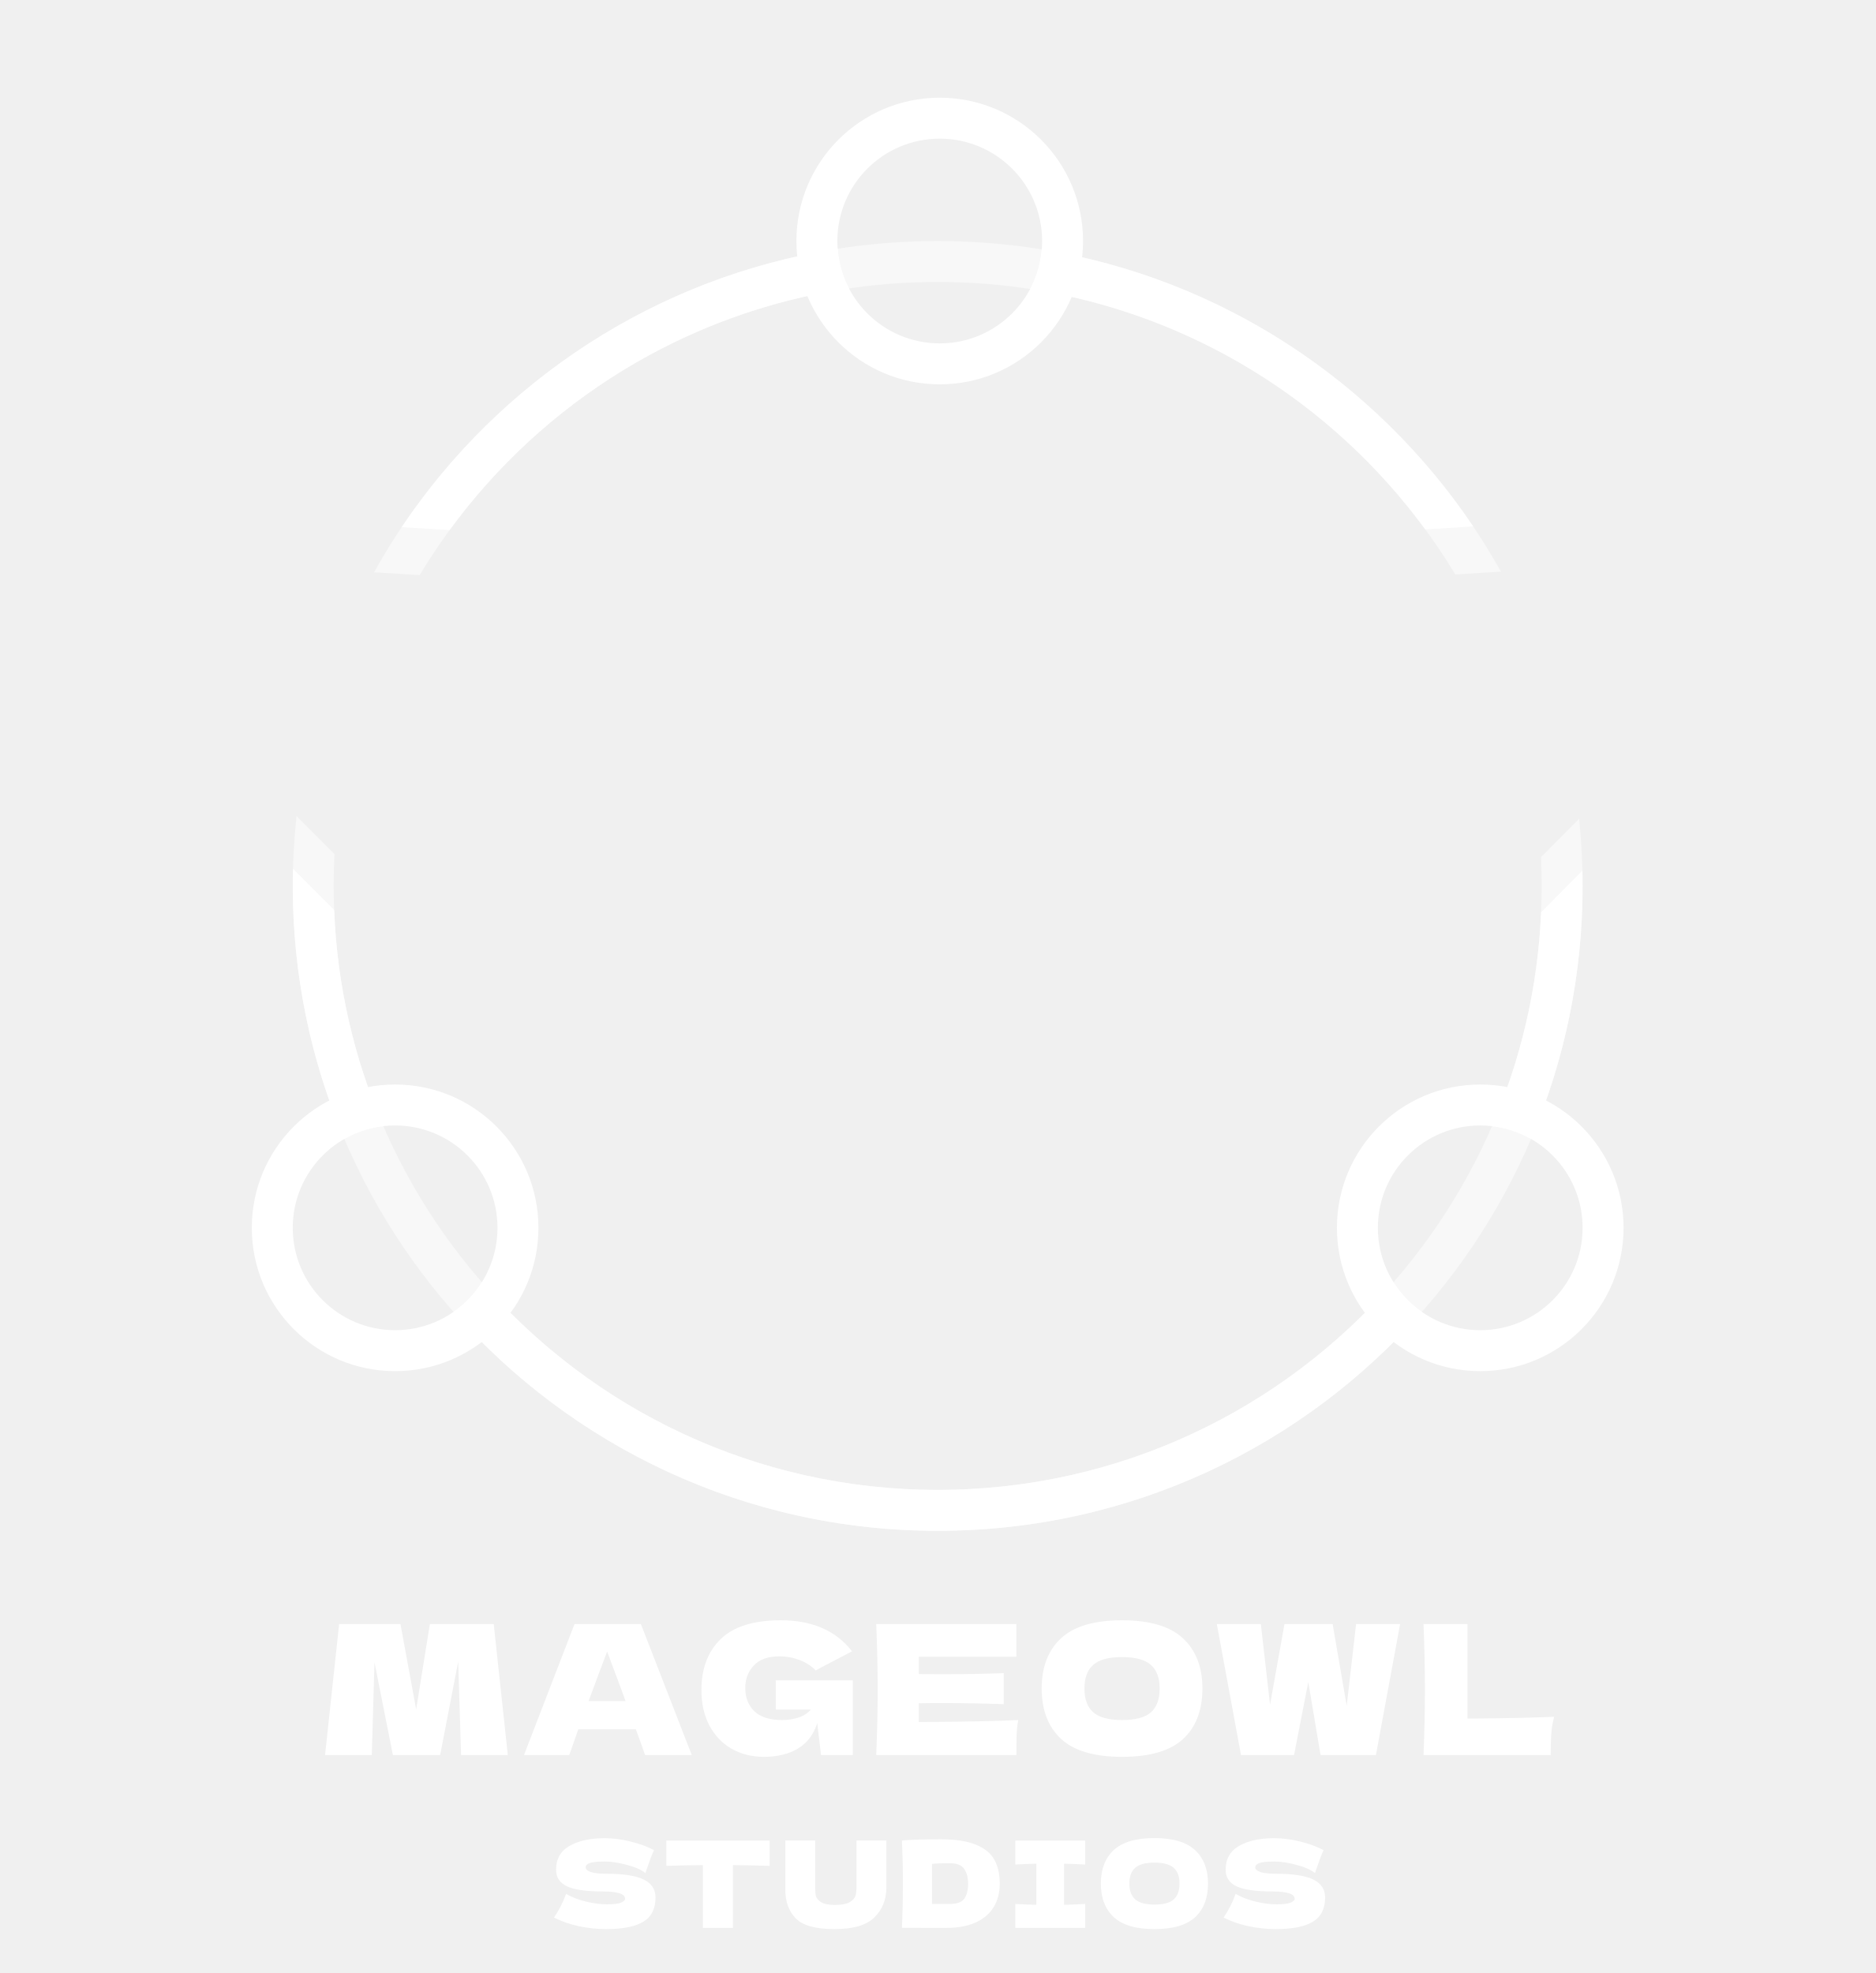
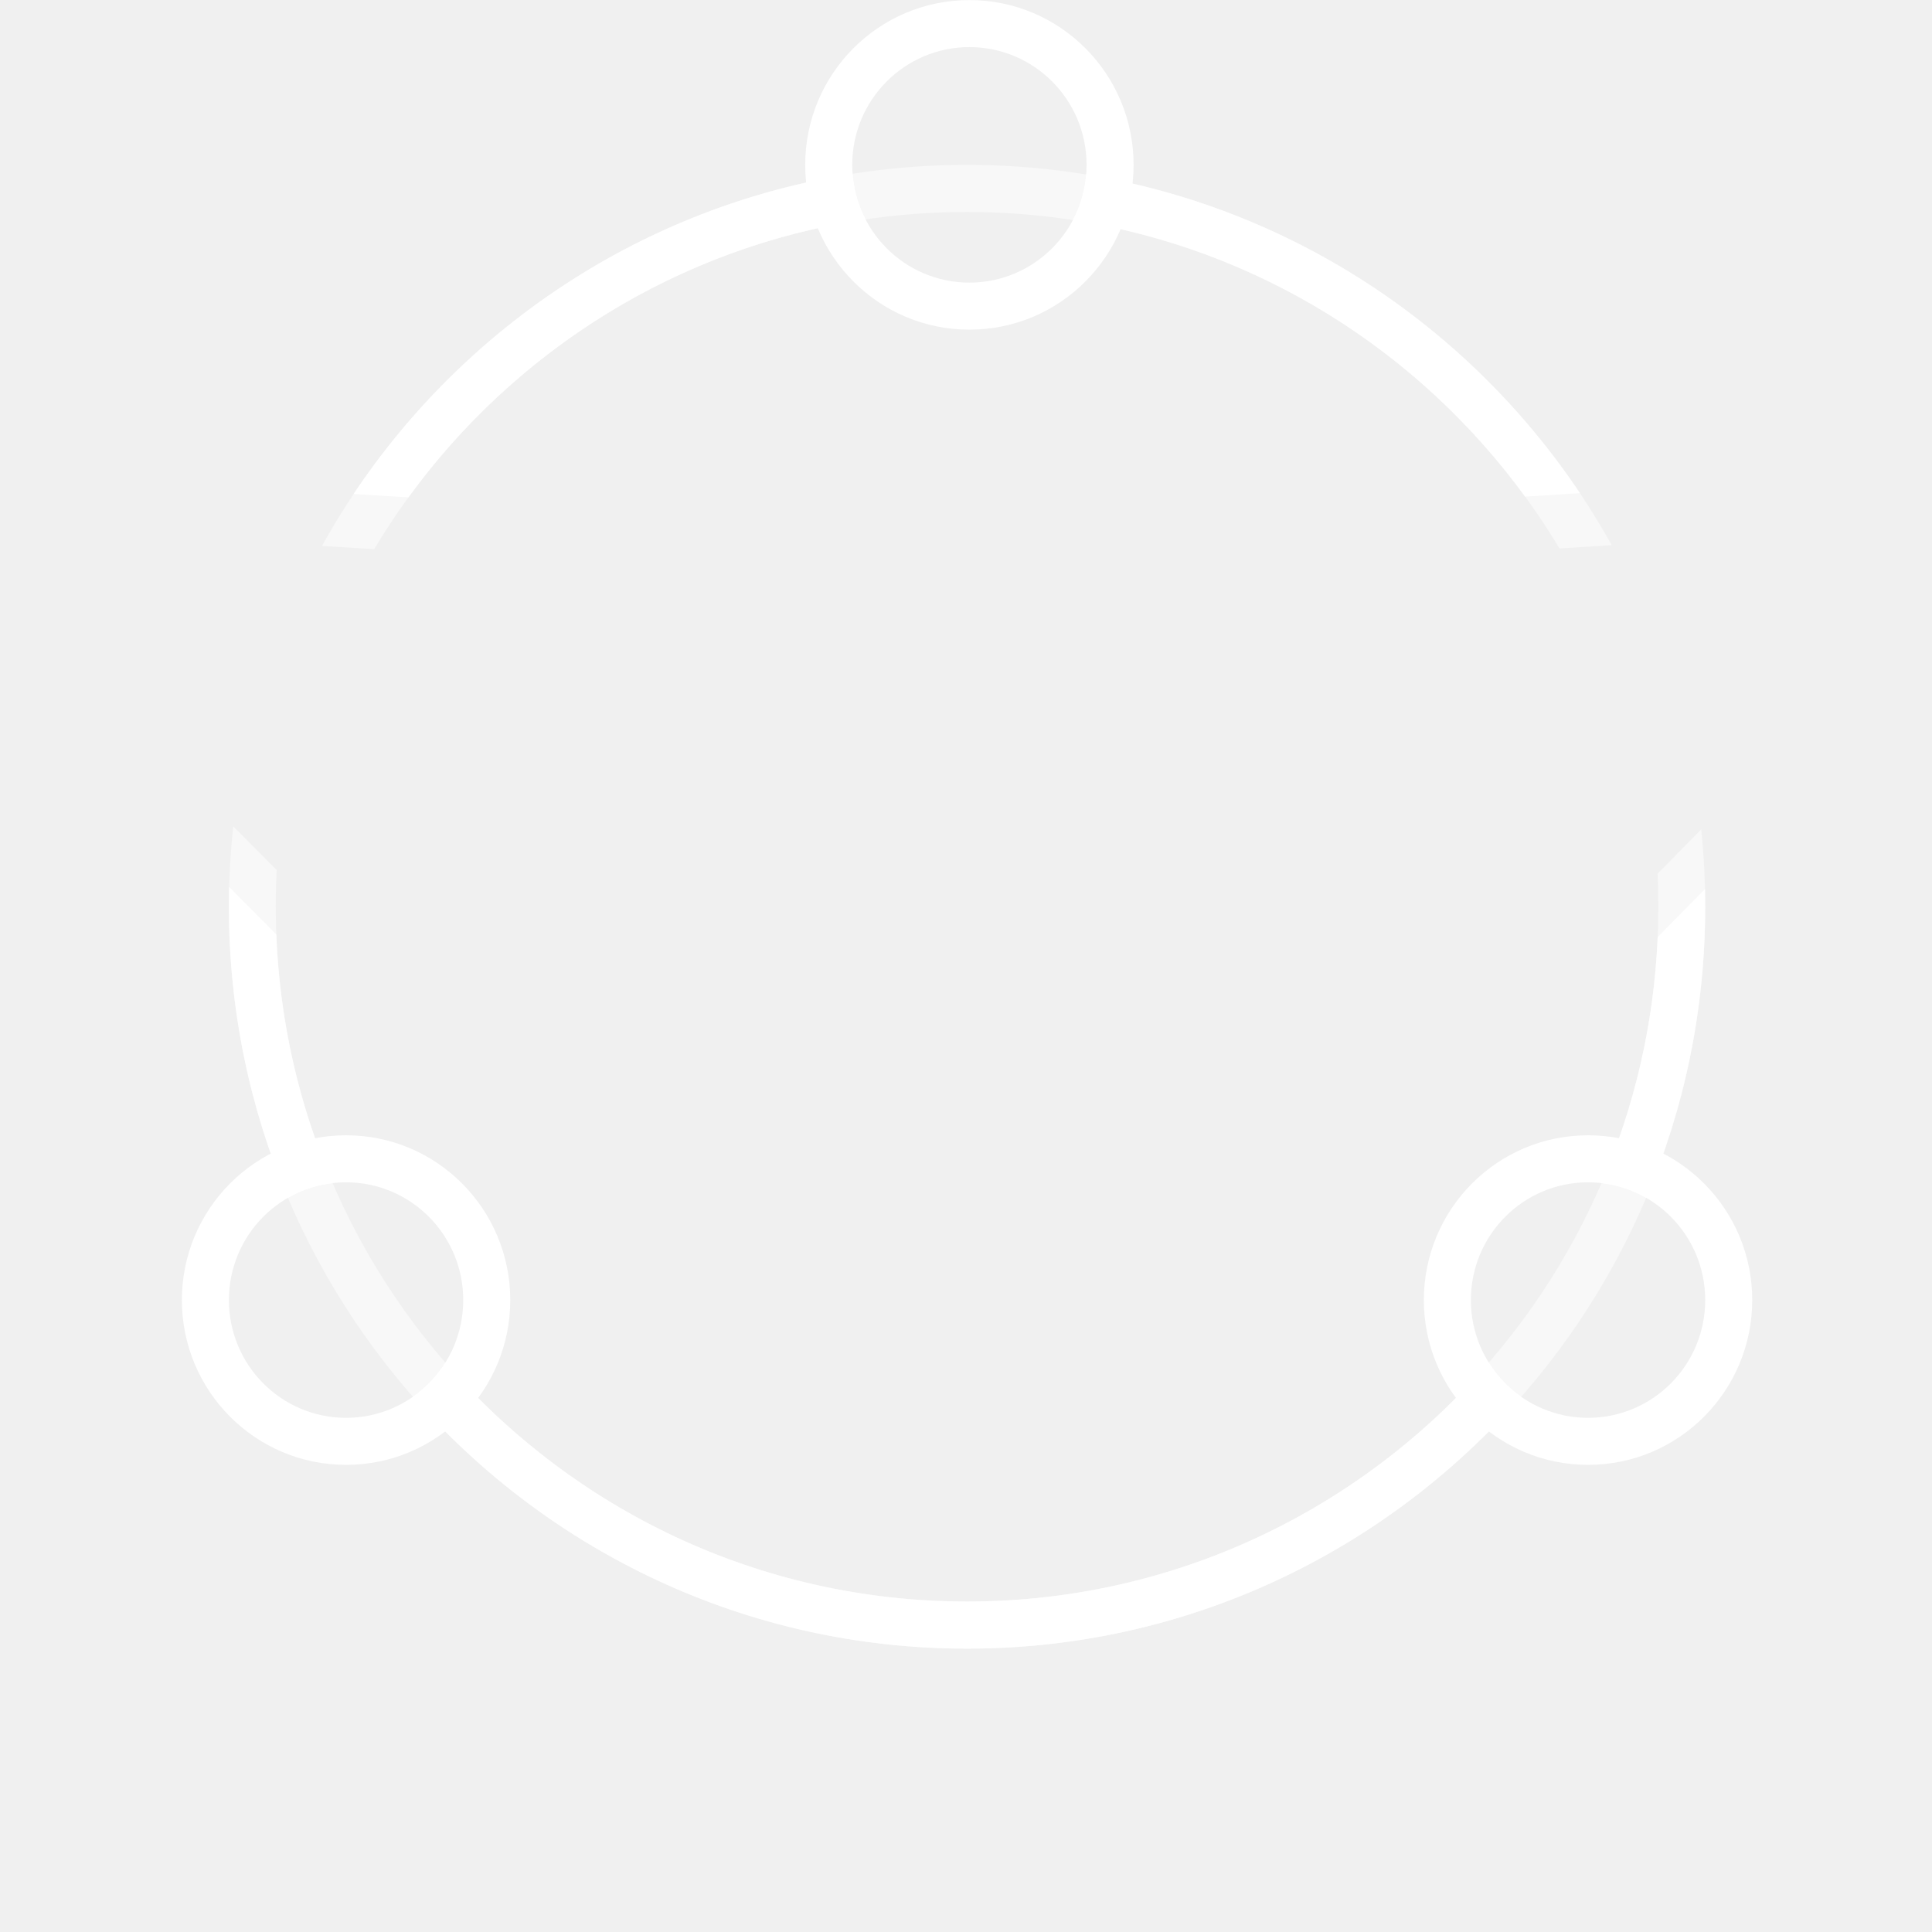
- <svg xmlns="http://www.w3.org/2000/svg" width="499" height="525" viewBox="0 0 499 525" fill="none">
-   <g clip-path="url(#clip0_408_288)">
-     <path fill-rule="evenodd" clip-rule="evenodd" d="M277.194 66.357C276.888 70.144 275.808 73.712 274.112 76.902C317.166 83.519 354.588 107.223 379.235 140.872L391.983 140.068C366.063 101.542 324.931 74.103 277.194 66.357ZM225.898 76.751C224.222 73.55 223.164 69.976 222.882 66.186C174.606 73.704 132.991 101.346 106.885 140.265L119.636 141.048C144.474 107.043 182.344 83.161 225.898 76.751ZM128.218 341.184C126.258 344.304 123.684 346.998 120.664 349.097C152.111 384.81 198.174 407.343 249.5 407.343C300.826 407.343 346.888 384.81 378.336 349.097C375.316 346.998 372.742 344.304 370.782 341.184C341.319 375.044 297.909 396.448 249.5 396.448C201.091 396.448 157.681 375.044 128.218 341.184ZM396.996 299.655C400.746 300.084 404.264 301.275 407.392 303.068C416.219 282.395 421.104 259.638 421.104 235.739C421.104 234.372 421.089 233.009 421.057 231.65L410.059 242.747C409.194 262.9 404.618 282.092 396.996 299.655ZM102.004 299.655C94.305 281.914 89.714 262.512 88.916 242.136L77.955 231.175C77.915 232.691 77.895 234.213 77.895 235.739C77.895 259.638 82.781 282.395 91.608 303.068C94.736 301.275 98.254 300.084 102.004 299.655Z" fill="white" />
-     <path fill-rule="evenodd" clip-rule="evenodd" d="M288.179 64.134C288.179 85.195 271.106 102.269 250.045 102.269C228.984 102.269 211.91 85.195 211.91 64.134C211.91 43.073 228.984 26 250.045 26C271.106 26 288.179 43.073 288.179 64.134ZM250.045 91.373C265.088 91.373 277.284 79.178 277.284 64.134C277.284 49.091 265.088 36.895 250.045 36.895C235.001 36.895 222.806 49.091 222.806 64.134C222.806 79.178 235.001 91.373 250.045 91.373ZM143.269 326.716C143.269 347.777 126.195 364.851 105.134 364.851C84.073 364.851 67 347.777 67 326.716C67 305.655 84.073 288.582 105.134 288.582C126.195 288.582 143.269 305.655 143.269 326.716ZM105.134 353.955C120.178 353.955 132.373 341.76 132.373 326.716C132.373 311.673 120.178 299.478 105.134 299.478C90.091 299.478 77.895 311.673 77.895 326.716C77.895 341.76 90.091 353.955 105.134 353.955ZM393.866 364.851C414.927 364.851 432 347.777 432 326.716C432 305.655 414.927 288.582 393.866 288.582C372.805 288.582 355.731 305.655 355.731 326.716C355.731 347.777 372.805 364.851 393.866 364.851ZM421.104 326.716C421.104 341.76 408.909 353.955 393.866 353.955C378.822 353.955 366.627 341.76 366.627 326.716C366.627 311.673 378.822 299.478 393.866 299.478C408.909 299.478 421.104 311.673 421.104 326.716Z" fill="white" />
-     <path d="M410.209 235.739C410.209 324.496 338.257 396.448 249.5 396.448C160.743 396.448 88.791 324.496 88.791 235.739C88.791 232.889 88.865 230.056 89.012 227.243L78.893 217.125C78.234 223.239 77.895 229.449 77.895 235.739C77.895 330.513 154.725 407.343 249.5 407.343C344.275 407.343 421.104 330.513 421.104 235.739C421.104 229.692 420.792 223.719 420.182 217.833L410.03 228.077C410.149 230.616 410.209 233.17 410.209 235.739Z" fill="white" fill-opacity="0.5" />
-     <path d="M111.678 153.034C139.784 106.297 190.991 75.03 249.5 75.03C307.941 75.03 359.097 106.224 387.224 152.871L399.38 152.104C370.029 99.618 313.909 64.134 249.5 64.134C185.017 64.134 128.84 99.701 99.518 152.287L111.678 153.034Z" fill="white" fill-opacity="0.5" />
-     <path d="M131.373 432.152L135.117 467H122.685L121.917 442.136L117.117 467H104.541L99.645 442.328L98.925 467H86.493L90.237 432.152H106.557L110.733 454.856L114.381 432.152H131.373ZM171.635 467C171.027 465.176 170.211 462.888 169.187 460.136H153.875L151.475 467H139.427L152.867 432.152H170.531L184.067 467H171.635ZM166.451 452.648C165.235 449.288 163.987 445.928 162.707 442.568L161.555 439.448C160.435 442.36 158.787 446.76 156.611 452.648H166.451ZM206.413 447.128H226.909V467H218.461L217.453 458.504C216.493 461.544 214.781 463.8 212.317 465.272C209.853 466.744 206.845 467.48 203.293 467.48C200.061 467.48 197.181 466.76 194.653 465.32C192.157 463.88 190.189 461.816 188.749 459.128C187.341 456.44 186.637 453.304 186.637 449.72C186.637 443.992 188.349 439.464 191.773 436.136C195.197 432.808 200.525 431.144 207.757 431.144C211.885 431.144 215.517 431.816 218.653 433.16C221.821 434.504 224.509 436.584 226.717 439.4C225.277 440.136 222.461 441.608 218.269 443.816L217.069 444.488C215.821 443.24 214.365 442.312 212.701 441.704C211.037 441.064 209.277 440.744 207.421 440.744C204.349 440.744 202.061 441.56 200.557 443.192C199.053 444.792 198.301 446.776 198.301 449.144C198.301 451.704 199.101 453.768 200.701 455.336C202.333 456.904 204.813 457.688 208.141 457.688C209.581 457.688 210.973 457.48 212.317 457.064C213.693 456.648 214.845 455.928 215.773 454.904H206.413V447.128ZM244.475 458.216C256.635 458.152 265.451 457.976 270.923 457.688C270.699 459 270.555 460.36 270.491 461.768C270.459 463.144 270.443 464.888 270.443 467H233.147C233.403 460.792 233.531 454.984 233.531 449.576C233.531 444.168 233.403 438.36 233.147 432.152H270.443V440.84H244.475V445.448C246.011 445.48 248.283 445.496 251.291 445.496C256.379 445.496 261.643 445.4 267.083 445.208V453.464C261.643 453.272 256.379 453.176 251.291 453.176C248.283 453.176 246.011 453.192 244.475 453.224V458.216ZM298.532 467.48C291.204 467.48 285.812 465.896 282.356 462.728C278.9 459.528 277.172 455.048 277.172 449.288C277.172 443.592 278.884 439.144 282.308 435.944C285.764 432.744 291.172 431.144 298.532 431.144C305.924 431.144 311.332 432.744 314.756 435.944C318.212 439.144 319.94 443.592 319.94 449.288C319.94 455.08 318.228 459.56 314.804 462.728C311.38 465.896 305.956 467.48 298.532 467.48ZM298.532 457.688C302.084 457.688 304.644 457.016 306.212 455.672C307.78 454.296 308.564 452.168 308.564 449.288C308.564 446.472 307.78 444.376 306.212 443C304.644 441.624 302.084 440.936 298.532 440.936C295.012 440.936 292.468 441.624 290.9 443C289.332 444.376 288.548 446.472 288.548 449.288C288.548 452.136 289.332 454.248 290.9 455.624C292.468 457 295.012 457.688 298.532 457.688ZM358.335 453.896L360.831 432.152H372.543L366.111 467H351.375L348.111 447.56L344.319 467H330.207L323.775 432.152H335.487L337.935 453.608L341.775 432.152H354.591L358.335 453.896ZM390.48 457.304C399.76 457.24 407.44 457.08 413.52 456.824C413.104 458.456 412.848 460.024 412.752 461.528C412.656 463.032 412.608 464.856 412.608 467H378.768C379.024 460.792 379.152 454.984 379.152 449.576C379.152 444.168 379.024 438.36 378.768 432.152H390.48V457.304ZM147.417 510.248C148.143 509.16 148.74 508.147 149.209 507.208C149.7 506.269 150.169 505.181 150.617 503.944C152.132 504.819 153.892 505.501 155.897 505.992C157.903 506.483 159.769 506.728 161.497 506.728C163.268 506.728 164.516 506.579 165.241 506.28C165.967 505.96 166.329 505.619 166.329 505.256C166.329 503.955 164.345 503.304 160.377 503.304C156.025 503.304 152.868 502.856 150.905 501.96C148.943 501.043 147.961 499.571 147.961 497.544C147.961 494.664 149.156 492.541 151.545 491.176C153.935 489.811 157.039 489.128 160.857 489.128C163.076 489.128 165.348 489.416 167.673 489.992C170.02 490.547 172.132 491.315 174.009 492.296C173.391 493.704 172.74 495.421 172.057 497.448C171.929 497.875 171.823 498.195 171.737 498.408C170.649 497.533 169.007 496.808 166.809 496.232C164.612 495.635 162.671 495.336 160.985 495.336C158.959 495.336 157.593 495.475 156.889 495.752C156.185 496.008 155.833 496.392 155.833 496.904C155.833 497.416 156.313 497.832 157.273 498.152C158.255 498.451 159.663 498.6 161.497 498.6C166.02 498.6 169.305 499.123 171.353 500.168C173.401 501.192 174.425 502.771 174.425 504.904C174.425 507.891 173.337 510.045 171.161 511.368C168.985 512.669 165.689 513.32 161.273 513.32C158.905 513.32 156.495 513.064 154.041 512.552C151.588 512.019 149.38 511.251 147.417 510.248ZM204.787 496.488C201.437 496.381 198.184 496.317 195.027 496.296V513H187.027V496.296C183.848 496.317 180.605 496.381 177.299 496.488V489.768H204.787V496.488ZM227.905 489.736H235.841V502.472C235.799 505.608 234.721 508.2 232.609 510.248C230.519 512.296 226.988 513.32 222.017 513.32C216.983 513.32 213.537 512.349 211.681 510.408C209.825 508.445 208.919 505.875 208.961 502.696V489.736H216.897V502.184C216.897 503.123 216.961 503.891 217.089 504.488C217.239 505.064 217.687 505.608 218.433 506.12C219.201 506.632 220.428 506.888 222.113 506.888C223.948 506.888 225.292 506.632 226.145 506.12C226.999 505.587 227.5 505 227.649 504.36C227.82 503.72 227.905 502.899 227.905 501.896V489.736ZM250.239 489.416C254.249 489.416 257.417 489.907 259.743 490.888C262.068 491.848 263.689 493.192 264.607 494.92C265.545 496.627 266.015 498.728 266.015 501.224C266.015 503.592 265.481 505.661 264.415 507.432C263.348 509.203 261.748 510.579 259.615 511.56C257.481 512.52 254.857 513 251.743 513C249.844 513 247.913 513 245.951 513C243.988 513 242.004 512.989 239.999 512.968C240.169 508.765 240.255 504.851 240.255 501.224C240.255 497.555 240.169 493.725 239.999 489.736C242.537 489.523 245.951 489.416 250.239 489.416ZM252.639 506.632C254.623 506.632 255.945 506.152 256.607 505.192C257.268 504.232 257.599 502.909 257.599 501.224C257.599 499.603 257.247 498.291 256.543 497.288C255.86 496.285 254.559 495.784 252.639 495.784C250.569 495.784 249.023 495.848 247.999 495.976V506.632H252.639ZM288.753 496.136C286.215 496.008 284.337 495.933 283.121 495.912V506.856C284.359 506.835 286.236 506.76 288.753 506.632V513H270.161V506.632C272.615 506.76 274.481 506.835 275.761 506.856V495.912C274.481 495.933 272.615 496.008 270.161 496.136V489.768H288.753V496.136ZM307.158 513.32C302.272 513.32 298.678 512.264 296.374 510.152C294.07 508.019 292.918 505.032 292.918 501.192C292.918 497.395 294.059 494.429 296.342 492.296C298.646 490.163 302.251 489.096 307.158 489.096C312.086 489.096 315.691 490.163 317.974 492.296C320.278 494.429 321.43 497.395 321.43 501.192C321.43 505.053 320.288 508.04 318.006 510.152C315.723 512.264 312.107 513.32 307.158 513.32ZM307.158 506.792C309.526 506.792 311.232 506.344 312.278 505.448C313.323 504.531 313.846 503.112 313.846 501.192C313.846 499.315 313.323 497.917 312.278 497C311.232 496.083 309.526 495.624 307.158 495.624C304.811 495.624 303.115 496.083 302.07 497C301.024 497.917 300.502 499.315 300.502 501.192C300.502 503.091 301.024 504.499 302.07 505.416C303.115 506.333 304.811 506.792 307.158 506.792ZM325.58 510.248C326.305 509.16 326.903 508.147 327.372 507.208C327.863 506.269 328.332 505.181 328.78 503.944C330.295 504.819 332.055 505.501 334.06 505.992C336.065 506.483 337.932 506.728 339.66 506.728C341.431 506.728 342.679 506.579 343.404 506.28C344.129 505.96 344.492 505.619 344.492 505.256C344.492 503.955 342.508 503.304 338.54 503.304C334.188 503.304 331.031 502.856 329.068 501.96C327.105 501.043 326.124 499.571 326.124 497.544C326.124 494.664 327.319 492.541 329.708 491.176C332.097 489.811 335.201 489.128 339.02 489.128C341.239 489.128 343.511 489.416 345.836 489.992C348.183 490.547 350.295 491.315 352.172 492.296C351.553 493.704 350.903 495.421 350.22 497.448C350.092 497.875 349.985 498.195 349.9 498.408C348.812 497.533 347.169 496.808 344.972 496.232C342.775 495.635 340.833 495.336 339.148 495.336C337.121 495.336 335.756 495.475 335.052 495.752C334.348 496.008 333.996 496.392 333.996 496.904C333.996 497.416 334.476 497.832 335.436 498.152C336.417 498.451 337.825 498.6 339.66 498.6C344.183 498.6 347.468 499.123 349.516 500.168C351.564 501.192 352.588 502.771 352.588 504.904C352.588 507.891 351.5 510.045 349.324 511.368C347.148 512.669 343.852 513.32 339.436 513.32C337.068 513.32 334.657 513.064 332.204 512.552C329.751 512.019 327.543 511.251 325.58 510.248Z" fill="white" />
-   </g>
-   <defs>
-     <clipPath id="clip0_408_288">
-       <rect width="499" height="525" fill="white" />
-     </clipPath>
-   </defs>
+ <svg xmlns="http://www.w3.org/2000/svg" width="300" height="300" viewBox="0 0 300 300" fill="none">
+   <path fill-rule="evenodd" clip-rule="evenodd" d="M168.662 27.093C168.457 29.635 167.736 32.03 166.603 34.172C195.36 38.614 220.354 54.526 236.816 77.115L245.331 76.575C228.019 50.713 200.546 32.292 168.662 27.093ZM134.399 34.069C133.28 31.921 132.574 29.522 132.385 26.977C100.139 32.024 72.343 50.58 54.906 76.707L63.422 77.233C80.012 54.405 105.307 38.372 134.399 34.069ZM69.155 211.588C67.846 213.682 66.126 215.491 64.109 216.9C85.114 240.874 115.881 256 150.162 256C184.445 256 215.212 240.873 236.216 216.898C234.2 215.489 232.48 213.68 231.171 211.586C211.492 234.317 182.497 248.686 150.162 248.686C117.829 248.686 88.835 234.318 69.155 211.588ZM248.68 183.708C251.184 183.996 253.534 184.795 255.624 185.998C261.519 172.121 264.782 156.843 264.782 140.8C264.782 139.883 264.772 138.968 264.75 138.055L257.405 145.505C256.827 159.034 253.77 171.917 248.68 183.708ZM51.645 183.708C46.503 171.798 43.436 158.774 42.903 145.095L35.582 137.736C35.556 138.754 35.542 139.776 35.542 140.8C35.542 156.844 38.806 172.122 44.702 186C46.791 184.796 49.141 183.996 51.645 183.708Z" fill="white" />
+   <path fill-rule="evenodd" clip-rule="evenodd" d="M176.024 25.6C176.024 39.697 164.644 51.187 150.528 51.187C136.413 51.187 125.033 39.697 125.033 25.6C125.033 11.503 136.413 0.013 150.528 0.013C164.644 0.013 176.024 11.503 176.024 25.6ZM150.528 43.886C160.576 43.886 168.722 35.699 168.722 25.6C168.722 15.501 160.576 7.314 150.528 7.314C140.48 7.314 132.335 15.501 132.335 25.6C132.335 35.699 140.48 43.886 150.528 43.886ZM79.233 201.874C79.233 215.971 67.853 227.462 53.738 227.462C39.623 227.462 28.243 215.971 28.243 201.874C28.243 187.778 39.623 176.287 53.738 176.287C67.853 176.287 79.233 187.778 79.233 201.874ZM53.738 220.16C63.786 220.16 71.932 211.973 71.932 201.874C71.932 191.775 63.786 183.589 53.738 183.589C43.69 183.589 35.544 191.775 35.544 201.874C35.544 211.973 43.69 220.16 53.738 220.16ZM246.591 227.462C260.706 227.462 272.086 215.971 272.086 201.874C272.086 187.778 260.706 176.287 246.591 176.287C232.475 176.287 221.095 187.778 221.095 201.874C221.095 215.971 232.475 227.462 246.591 227.462ZM264.784 201.874C264.784 211.973 256.639 220.16 246.591 220.16C236.543 220.16 228.397 211.973 228.397 201.874C228.397 191.775 236.543 183.589 246.591 183.589C256.639 183.589 264.784 191.775 264.784 201.874Z" fill="white" />
+   <path d="M257.507 140.8C257.507 200.384 209.448 248.686 150.164 248.686C90.881 248.686 42.822 200.384 42.822 140.8C42.822 138.887 42.871 136.985 42.969 135.097L36.211 128.304C35.77 132.409 35.544 136.578 35.544 140.8C35.544 204.423 86.862 256 150.164 256C213.467 256 264.784 204.423 264.784 140.8C264.784 136.741 264.575 132.731 264.168 128.78L257.387 135.657C257.467 137.361 257.507 139.076 257.507 140.8Z" fill="white" fill-opacity="0.5" />
+   <path d="M58.109 85.279C76.882 53.904 111.084 32.914 150.164 32.914C189.199 32.914 223.367 53.855 242.155 85.17L250.274 84.655C230.67 49.421 193.185 25.6 150.164 25.6C107.094 25.6 69.572 49.476 49.987 84.778L58.109 85.279Z" fill="white" fill-opacity="0.5" />
</svg>
